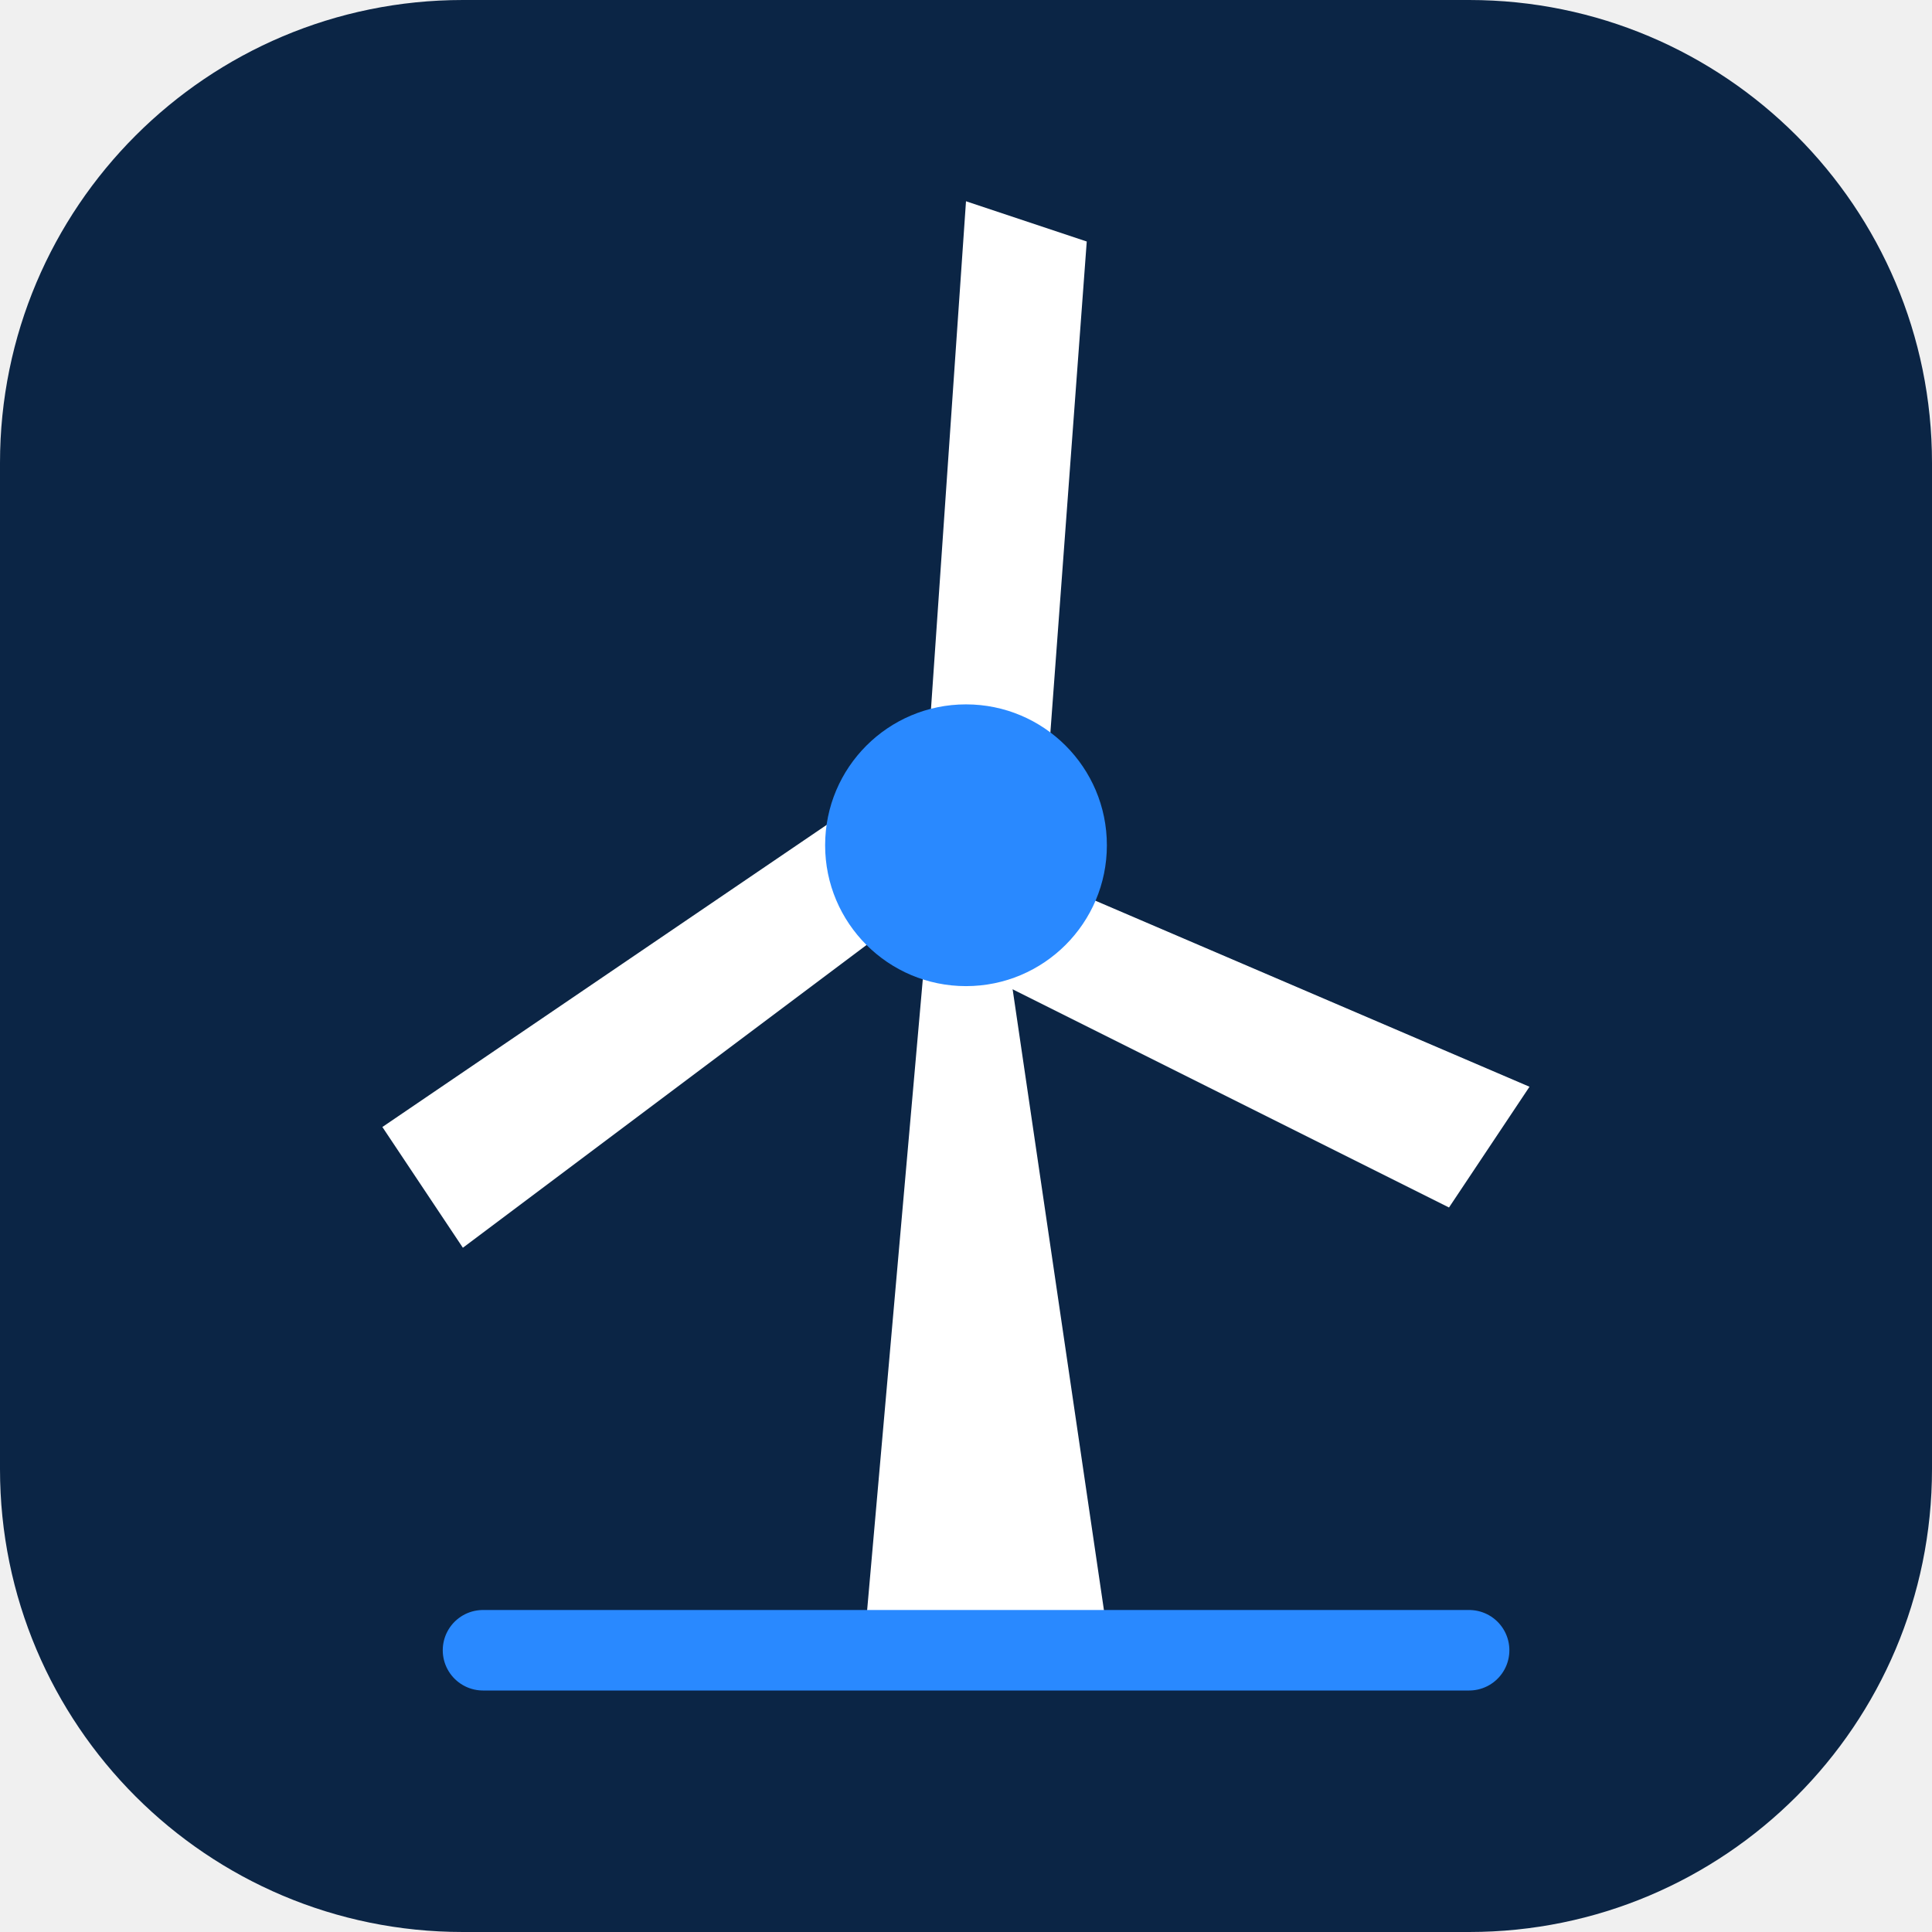
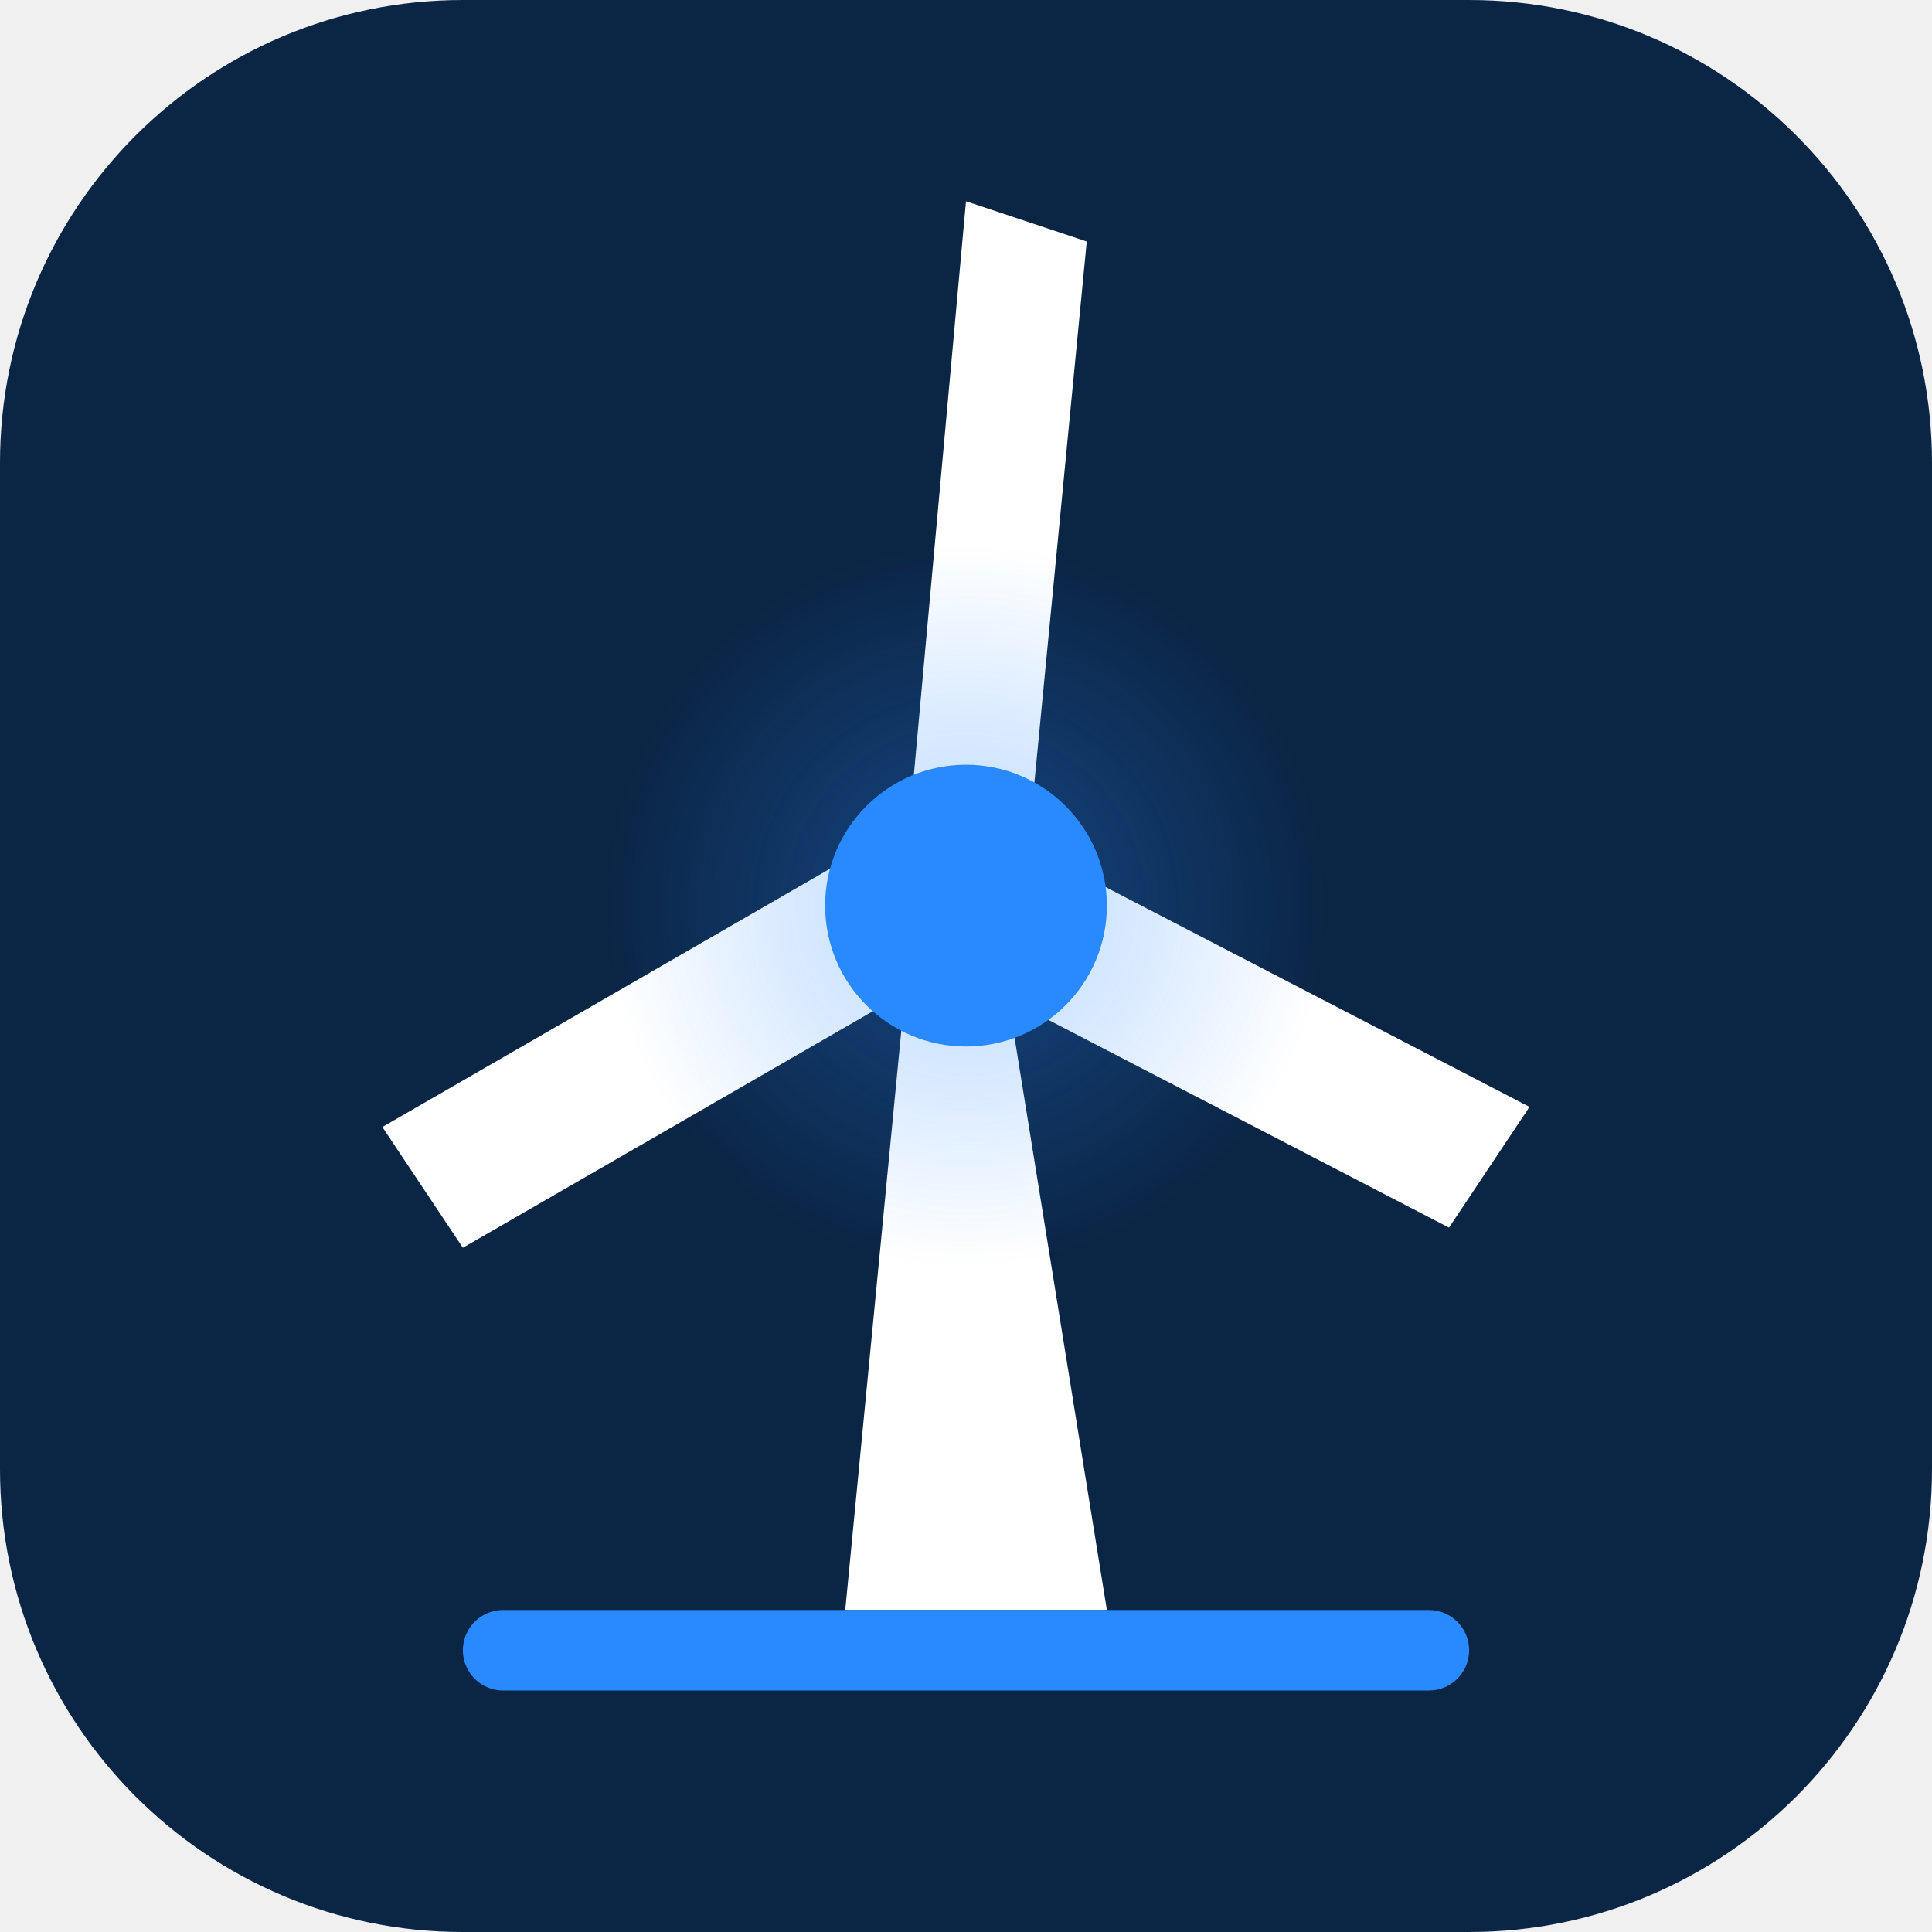
- <svg xmlns="http://www.w3.org/2000/svg" width="96" height="96" viewBox="0 0 96 96">
+ <svg xmlns="http://www.w3.org/2000/svg" width="96" height="96" viewBox="0 0 96 96" role="img" aria-labelledby="title desc">
+   <style>
+     .rotor { transform-origin: 48px 45px; animation: turbine-spin 7s linear infinite; }
+     .halo { transform-origin: 48px 45px; animation: hub-pulse 3.6s ease-in-out infinite; }
+     @keyframes turbine-spin { from { transform: rotate(0deg); } to { transform: rotate(360deg); } }
+     @keyframes hub-pulse {
+       0%, 100% { transform: scale(0.85); opacity: 0.28; }
+       50% { transform: scale(1.18); opacity: 0.58; }
+     }
+     @media (prefers-reduced-motion: reduce) {
+       .rotor, .halo { animation: none; }
+     }
+   </style>
+   <defs>
+     <radialGradient id="hub-glow">
+       <stop offset="0" stop-color="#2989ff" stop-opacity="0.8" />
+       <stop offset="0.55" stop-color="#2989ff" stop-opacity="0.4" />
+       <stop offset="1" stop-color="#2989ff" stop-opacity="0" />
+     </radialGradient>
+   </defs>
  <rect width="96" height="96" rx="23" fill="#0b2545" />
-   <g fill="#ffffff">
-     <path d="M46 39 48 10 54 12 52 39Z" />
-     <path d="m48 42 28 12-4 6-26-13Z" />
-     <path d="M47 44 23 62 19 56 44 39Z" />
-     <path d="m46 47-3 34h12l-5-34Z" />
+   <path d="m45 49-3 31h13l-5-31Z" fill="#ffffff" />
+   <g class="rotor" fill="#ffffff">
+     <path d="M45 43 48 10 54 12 51 43Z" />
+     <path d="m49 41 27 14-4 6-27-14Z" />
+     <path d="m49 47-26 15-4-6 26-15Z" />
  </g>
-   <circle cx="48" cy="42" r="7" fill="#2989ff" />
-   <path d="M24 82h49" stroke="#2989ff" stroke-width="4" stroke-linecap="round" />
+   <circle class="halo" cx="48" cy="45" r="18" fill="url(#hub-glow)" opacity="0.4" />
+   <circle cx="48" cy="45" r="7" fill="#2989ff" />
+   <path d="M25 82h46" stroke="#2989ff" stroke-width="4" stroke-linecap="round" />
</svg>
